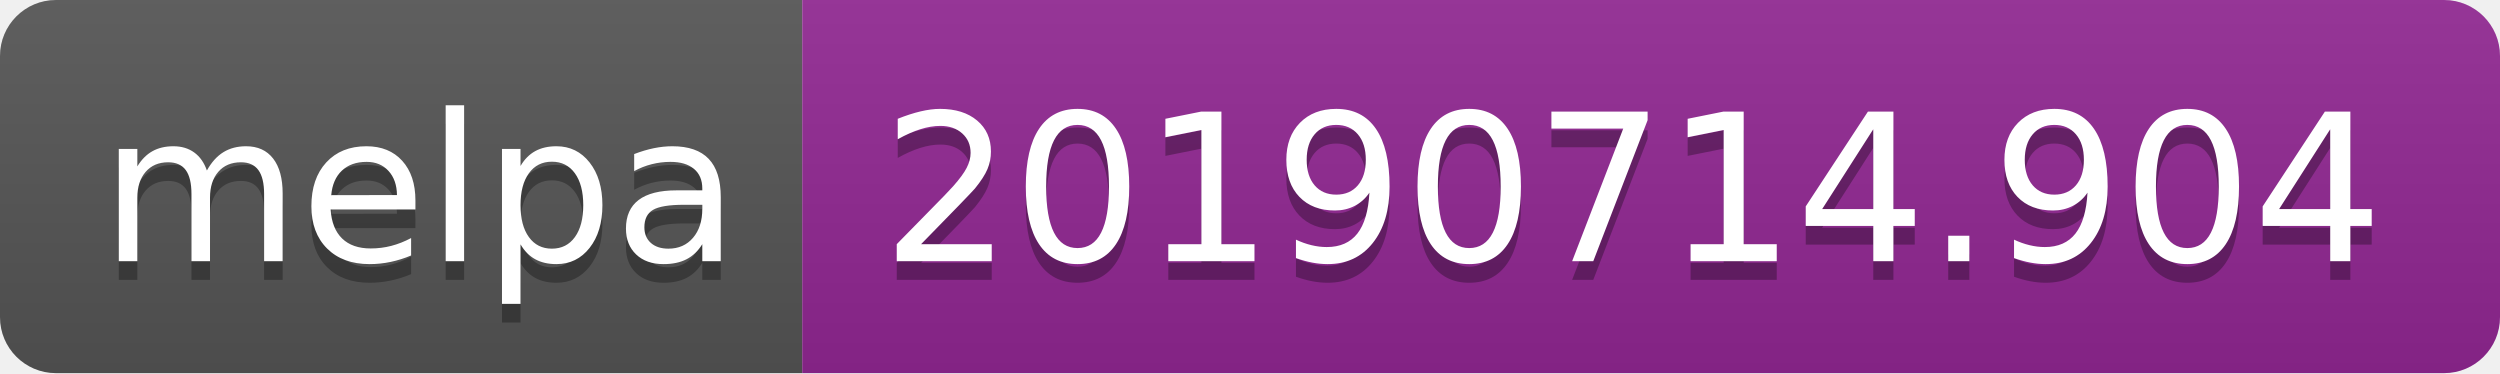
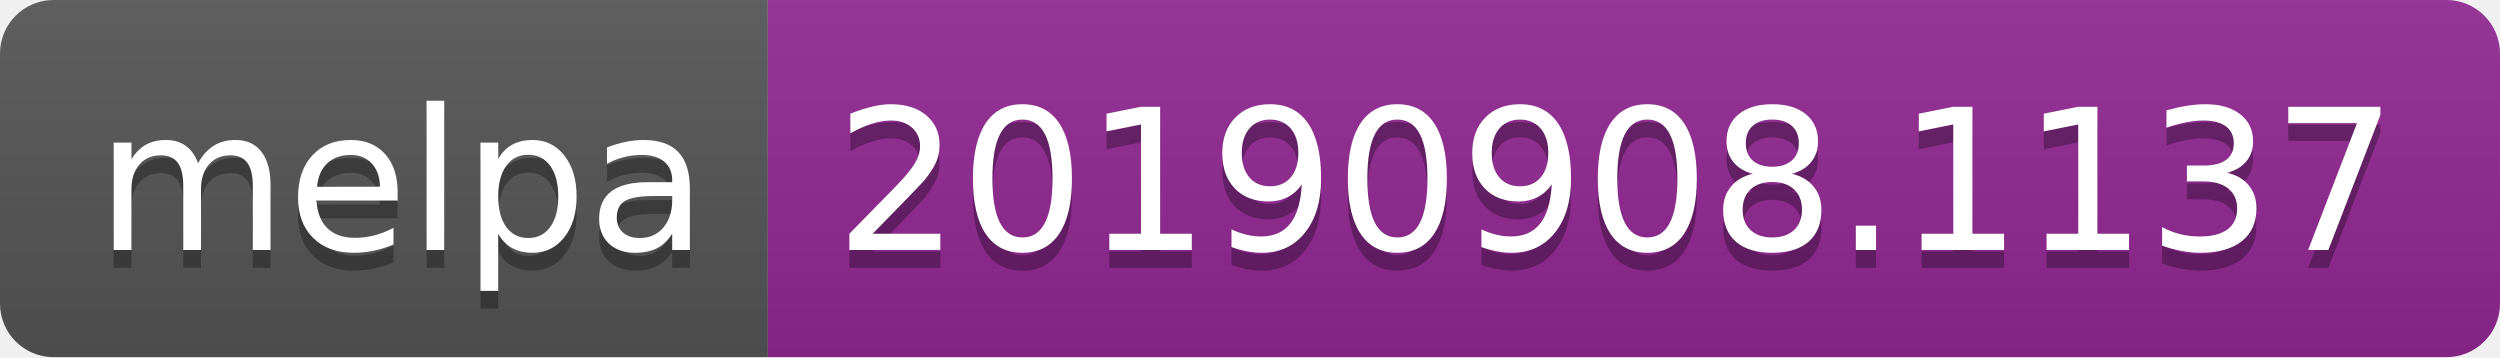
- <svg xmlns="http://www.w3.org/2000/svg" width="134" height="20">
+ <svg xmlns="http://www.w3.org/2000/svg" width="140" height="20">
  <linearGradient id="b" x2="0" y2="100%">
    <stop offset="0" stop-color="#bbb" stop-opacity=".1" />
    <stop offset="1" stop-opacity=".1" />
  </linearGradient>
  <clipPath id="a">
-     <rect width="134" height="20" rx="3" fill="#fff" />
+     <rect width="140" height="20" rx="3" fill="#fff" />
  </clipPath>
  <g clip-path="url(#a)">
    <path fill="#555" d="M0 0h43v20H0z" />
-     <path fill="#922793" d="M43 0h91v20H43z" />
-     <path fill="url(#b)" d="M0 0h134v20H0z" />
+     <path fill="#922793" d="M43 0h97v20H43z" />
+     <path fill="url(#b)" d="M0 0h140v20H0z" />
  </g>
  <g fill="#fff" text-anchor="middle" font-family="DejaVu Sans,Verdana,Geneva,sans-serif" font-size="110">
    <text x="225" y="150" fill="#010101" fill-opacity=".3" transform="scale(.1)" textLength="330">melpa</text>
    <text x="225" y="140" transform="scale(.1)" textLength="330">melpa</text>
-     <text x="875" y="150" fill="#010101" fill-opacity=".3" transform="scale(.1)" textLength="810">20190714.904</text>
-     <text x="875" y="140" transform="scale(.1)" textLength="810">20190714.904</text>
+     <text x="905" y="150" fill="#010101" fill-opacity=".3" transform="scale(.1)" textLength="870">20190908.1137</text>
+     <text x="905" y="140" transform="scale(.1)" textLength="870">20190908.1137</text>
  </g>
</svg>
